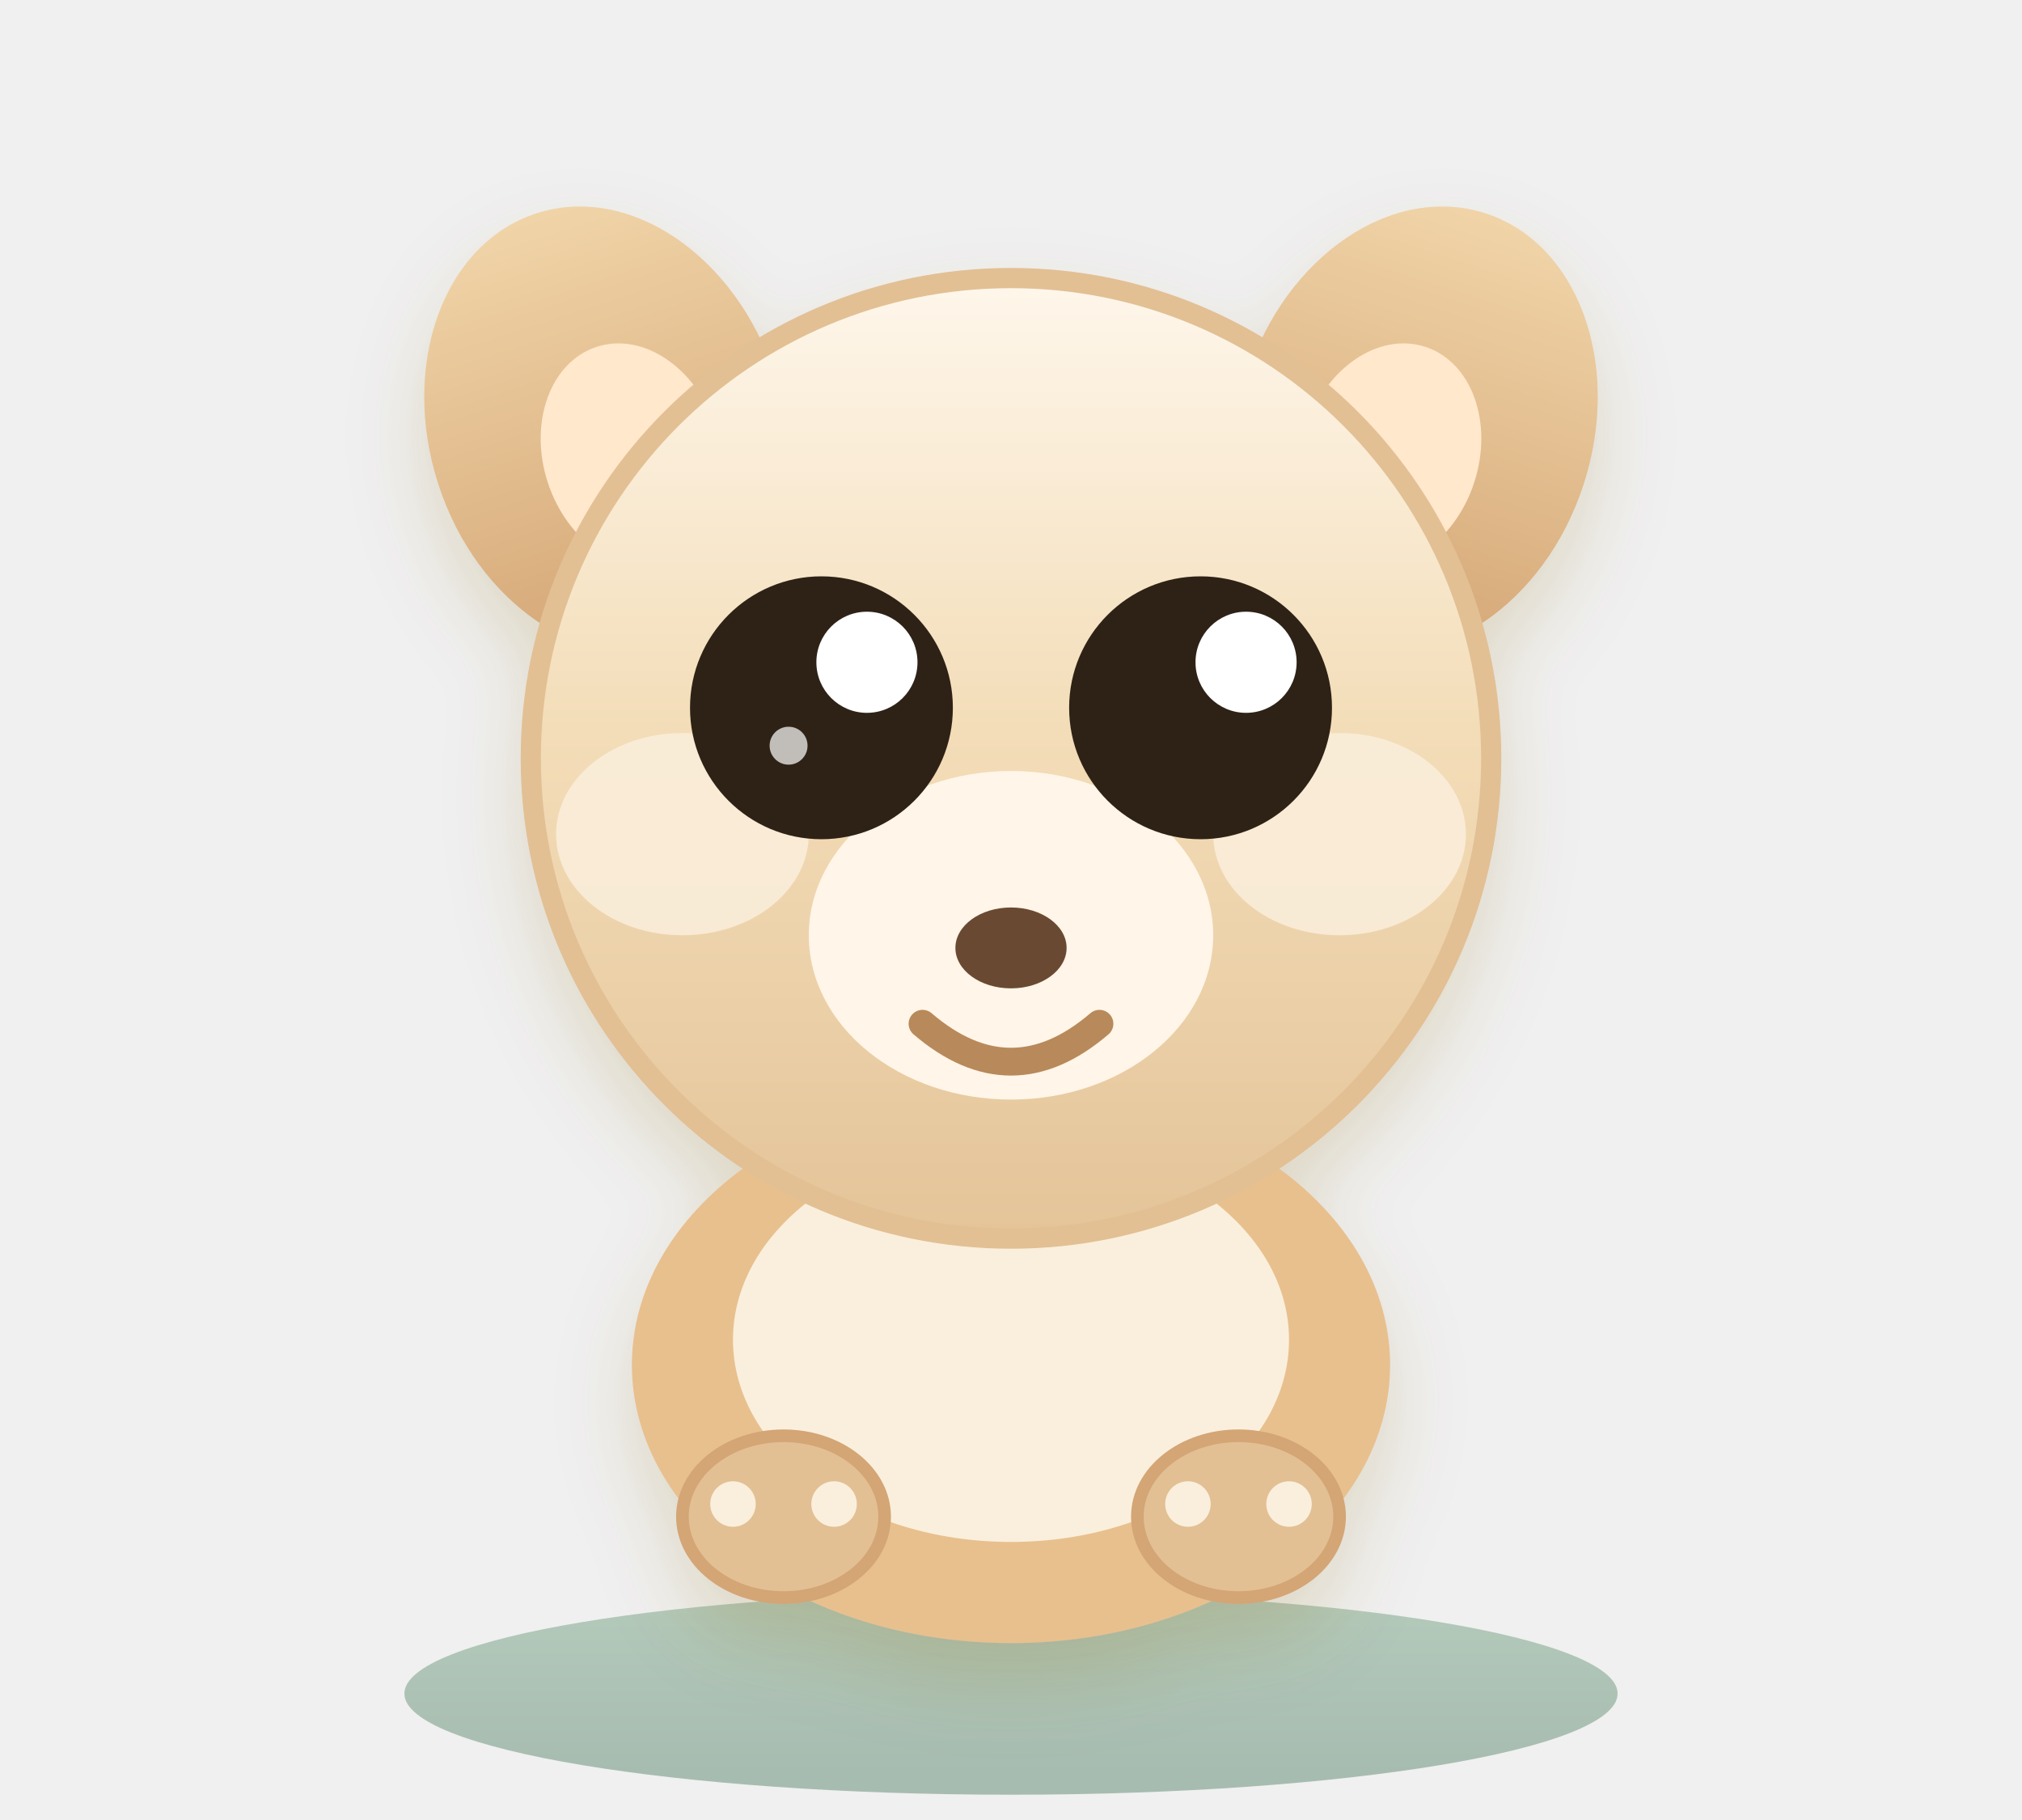
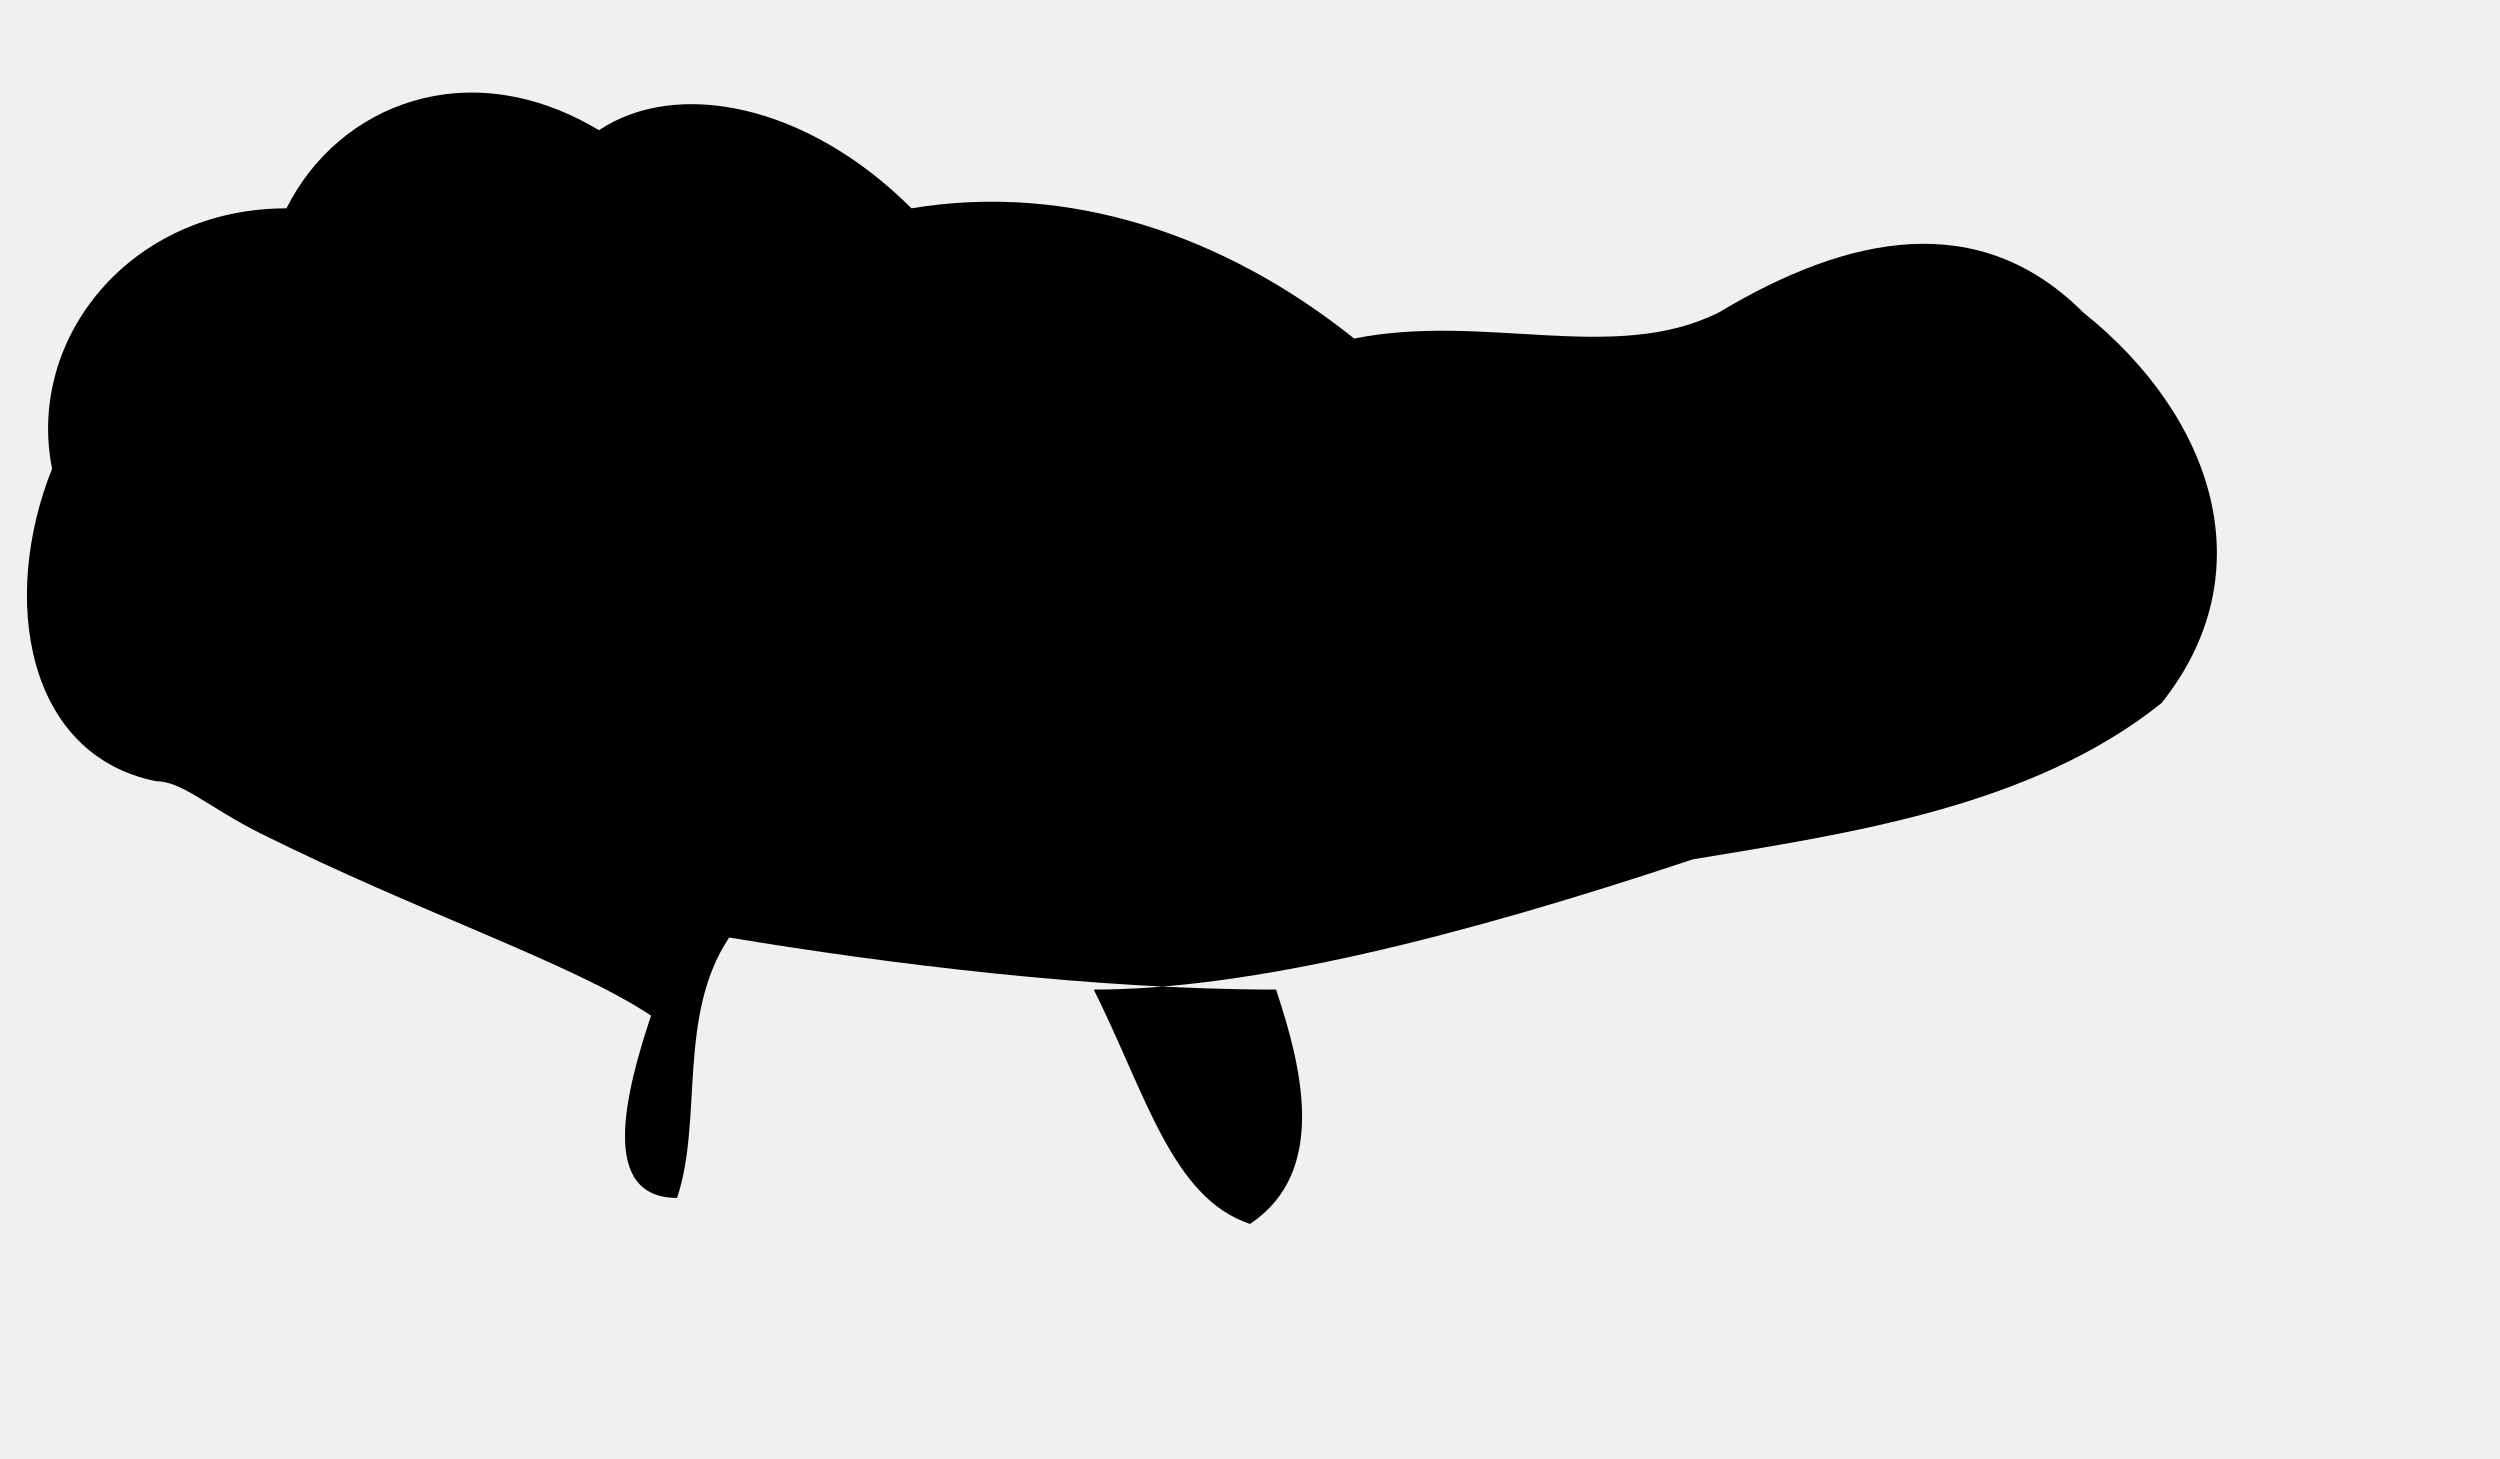
- <svg xmlns="http://www.w3.org/2000/svg" class="prairie-dog-svg" viewBox="0 0 80 72" fill="none" aria-hidden="true">
-   <defs>
-     <linearGradient id="pd-hole" x1="40" y1="62" x2="40" y2="70" gradientUnits="userSpaceOnUse">
-       <stop stop-color="#7BA888" />
-       <stop offset="1" stop-color="#5E8870" />
-     </linearGradient>
-     <linearGradient id="pd-fur" x1="40" y1="10" x2="40" y2="52" gradientUnits="userSpaceOnUse">
-       <stop stop-color="#FFF8EE" />
-       <stop offset="0.45" stop-color="#F3DDB8" />
-       <stop offset="1" stop-color="#E2C094" />
-     </linearGradient>
-     <linearGradient id="pd-ear" x1="0" y1="0" x2="0" y2="1">
-       <stop stop-color="#F0D4A8" />
-       <stop offset="1" stop-color="#D4A574" />
-     </linearGradient>
-     <radialGradient id="pd-blush" cx="0" cy="0" r="1" gradientUnits="userSpaceOnUse" gradientTransform="scale(5)">
-       <stop stop-color="#FFB4B4" stop-opacity="0.55" />
-       <stop offset="1" stop-color="#FFB4B4" stop-opacity="0" />
-     </radialGradient>
-     <filter id="pd-glow" x="-30%" y="-30%" width="160%" height="160%">
-       <feDropShadow dx="0" dy="1.5" stdDeviation="1.5" flood-color="#8B6914" flood-opacity="0.18" />
-     </filter>
-   </defs>
-   <ellipse class="prairie-dog-hole" cx="40" cy="67" rx="24" ry="4" fill="url(#pd-hole)" opacity="0.5" />
-   <g class="prairie-dog-sprite" filter="url(#pd-glow)">
-     <ellipse cx="40" cy="54" rx="15" ry="11" fill="#E8C08E" />
-     <ellipse cx="40" cy="53" rx="11" ry="8" fill="#FAEFDC" />
-     <ellipse cx="31" cy="60" rx="4" ry="3.2" fill="#E2C094" stroke="#D4A574" stroke-width="0.5" />
-     <ellipse cx="49" cy="60" rx="4" ry="3.2" fill="#E2C094" stroke="#D4A574" stroke-width="0.5" />
-     <circle cx="29" cy="59.5" r="0.9" fill="#FAEFDC" />
-     <circle cx="33" cy="59.5" r="0.9" fill="#FAEFDC" />
-     <circle cx="47" cy="59.5" r="0.9" fill="#FAEFDC" />
-     <circle cx="51" cy="59.5" r="0.9" fill="#FAEFDC" />
-     <g class="prairie-dog-head">
-       <ellipse cx="24" cy="17" rx="7" ry="9" fill="url(#pd-ear)" transform="rotate(-18 24 17)" />
-       <ellipse cx="25" cy="18" rx="3.5" ry="4.5" fill="#FFE8CC" transform="rotate(-18 25 18)" />
-       <ellipse cx="56" cy="17" rx="7" ry="9" fill="url(#pd-ear)" transform="rotate(18 56 17)" />
-       <ellipse cx="55" cy="18" rx="3.5" ry="4.5" fill="#FFE8CC" transform="rotate(18 55 18)" />
-       <circle cx="40" cy="30" r="19" fill="url(#pd-fur)" stroke="#E2C094" stroke-width="0.8" />
-       <ellipse cx="27" cy="33" rx="5" ry="4" fill="#FAEFDC" opacity="0.85" />
-       <ellipse cx="53" cy="33" rx="5" ry="4" fill="#FAEFDC" opacity="0.85" />
-       <circle cx="28" cy="35" r="4" fill="url(#pd-blush)" />
-       <circle cx="52" cy="35" r="4" fill="url(#pd-blush)" />
-       <ellipse cx="40" cy="37" rx="8" ry="6.5" fill="#FFF5E8" />
-       <circle cx="32.5" cy="28" r="5.2" fill="#2F2418" />
-       <circle cx="47.5" cy="28" r="5.2" fill="#2F2418" />
-       <circle cx="34.3" cy="26.2" r="2" fill="#FFFFFF" />
-       <circle cx="49.3" cy="26.2" r="2" fill="#FFFFFF" />
-       <circle cx="31.2" cy="29.5" r="0.75" fill="#FFFFFF" opacity="0.7" />
-       <ellipse cx="40" cy="37.5" rx="2.2" ry="1.6" fill="#6B4A32" />
-       <path d="M36.5 40.5 Q40 43.5 43.5 40.5" stroke="#B8895A" stroke-width="1.1" stroke-linecap="round" fill="none" />
-     </g>
-   </g>
+ <svg xmlns="http://www.w3.org/2000/svg" class="prairie-dog-svg" viewBox="0 0 96 56" fill="none" aria-hidden="true">
+   <path class="prairie-dog-sprite" fill="currentColor" d="       M 6 30       C 1 29, 0 23, 2 18       C 1 13, 5 8, 11 8       C 13 4, 18 2, 23 5       C 26 3, 31 4, 35 8       C 41 7, 47 9, 52 13       C 57 12, 62 14, 66 12       C 71 9, 76 8, 80 12       C 85 16, 87 22, 83 27       C 78 31, 71 32, 65 33       C 56 36, 48 38, 42 38       C 44 42, 45 46, 48 47       C 51 45, 50 41, 49 38       C 42 38, 34 37, 28 36       C 26 39, 27 43, 26 46       C 23 46, 24 42, 25 39       C 22 37, 16 35, 10 32       C 8 31, 7 30, 6 30       Z     " />
</svg>
